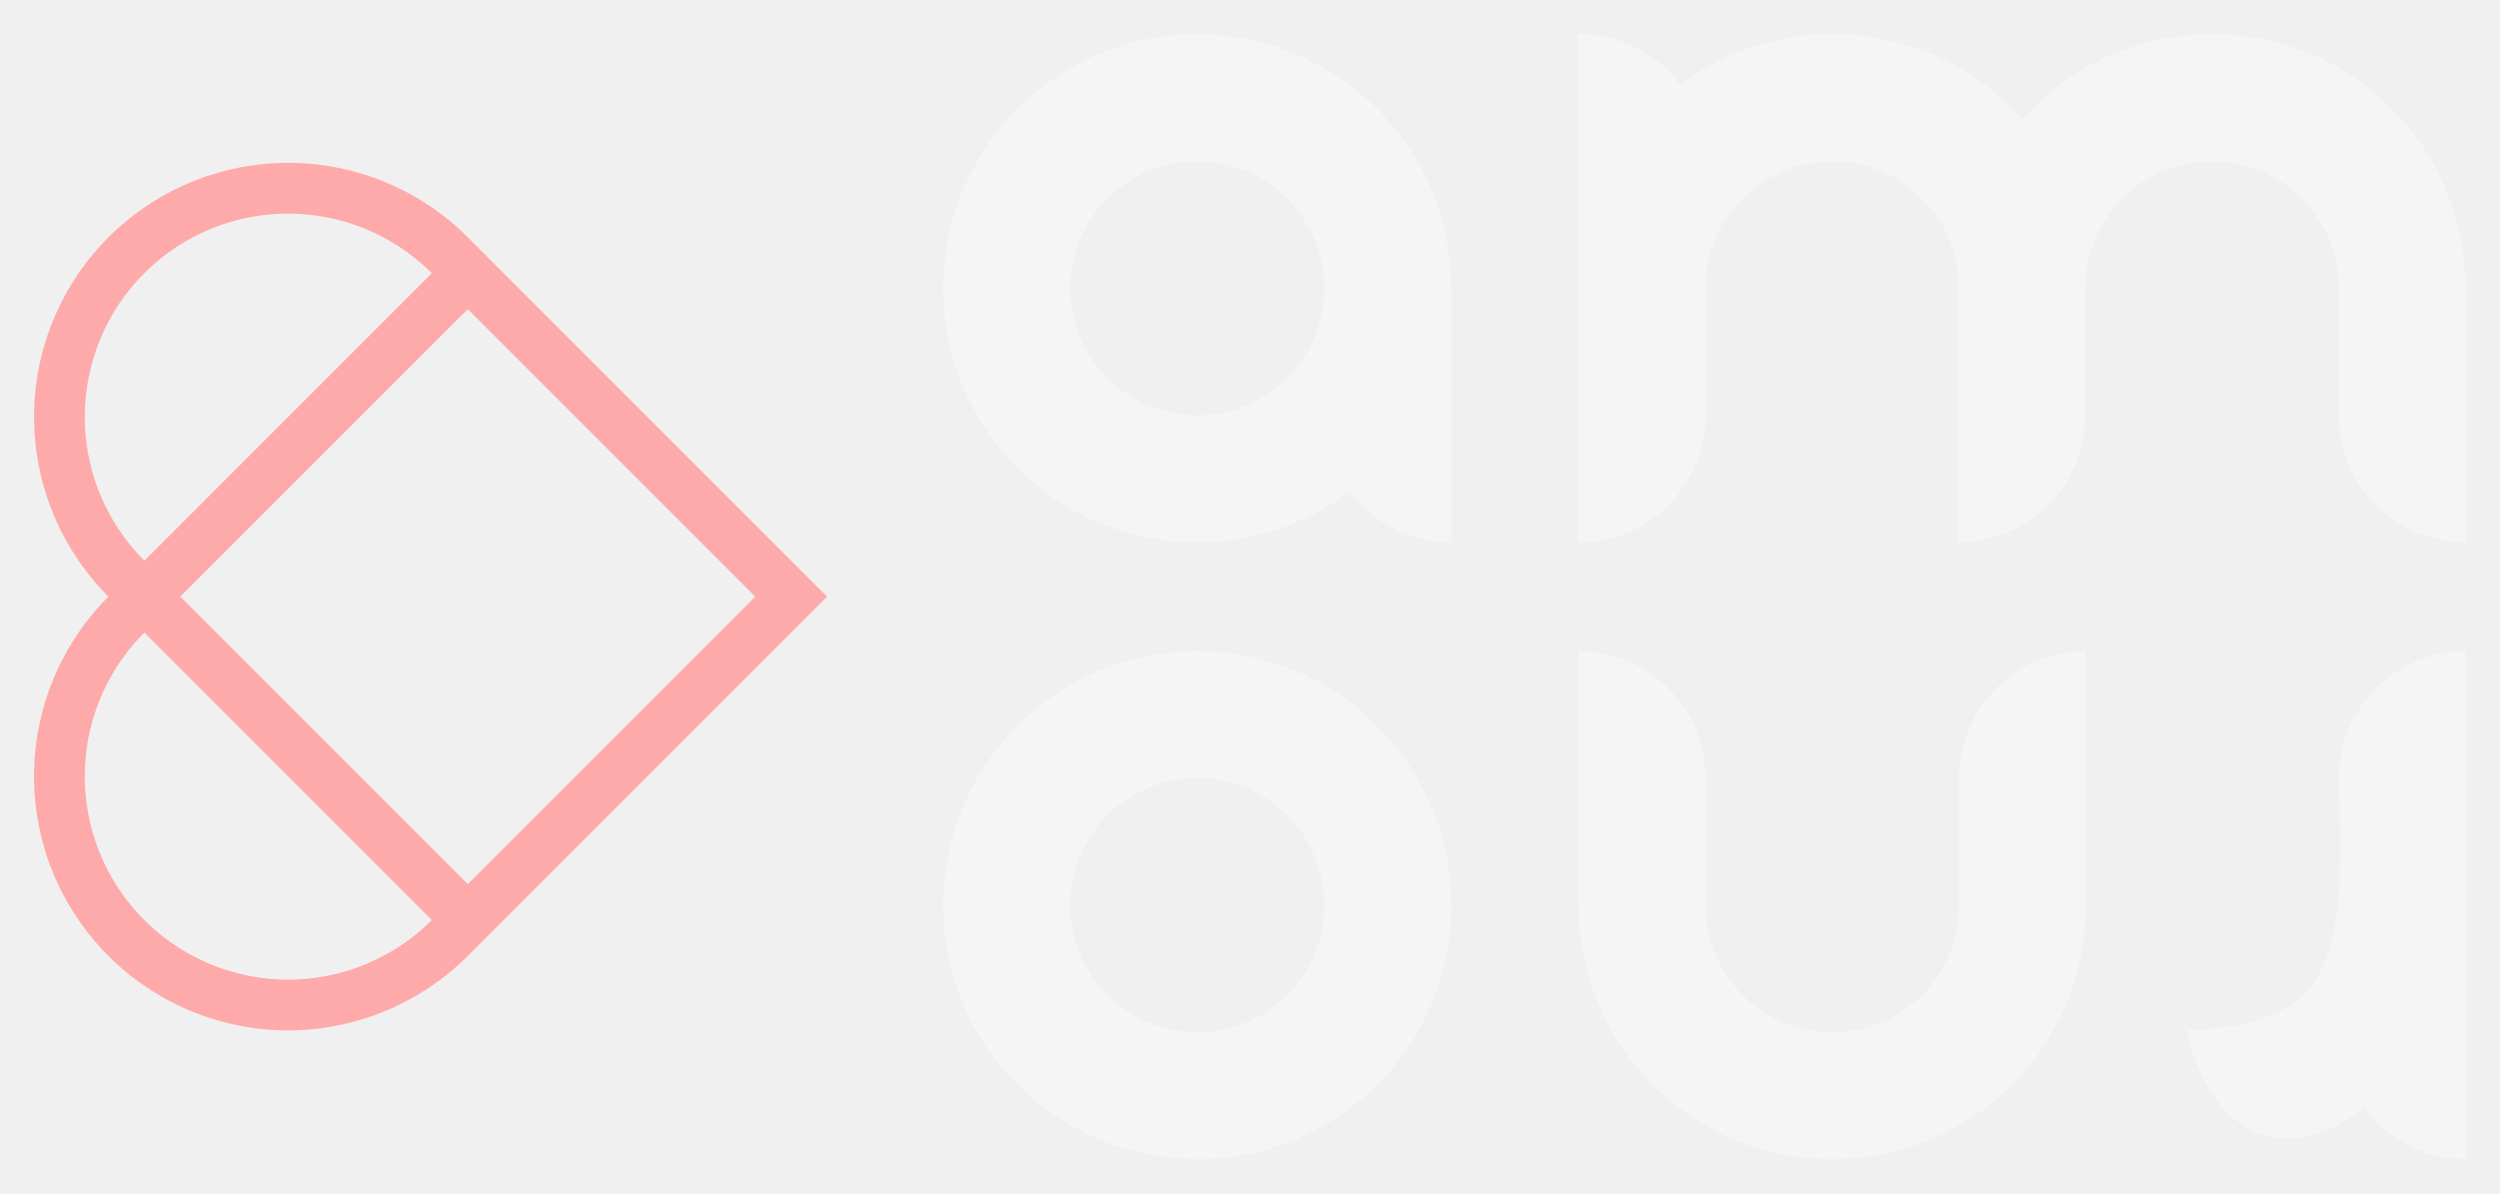
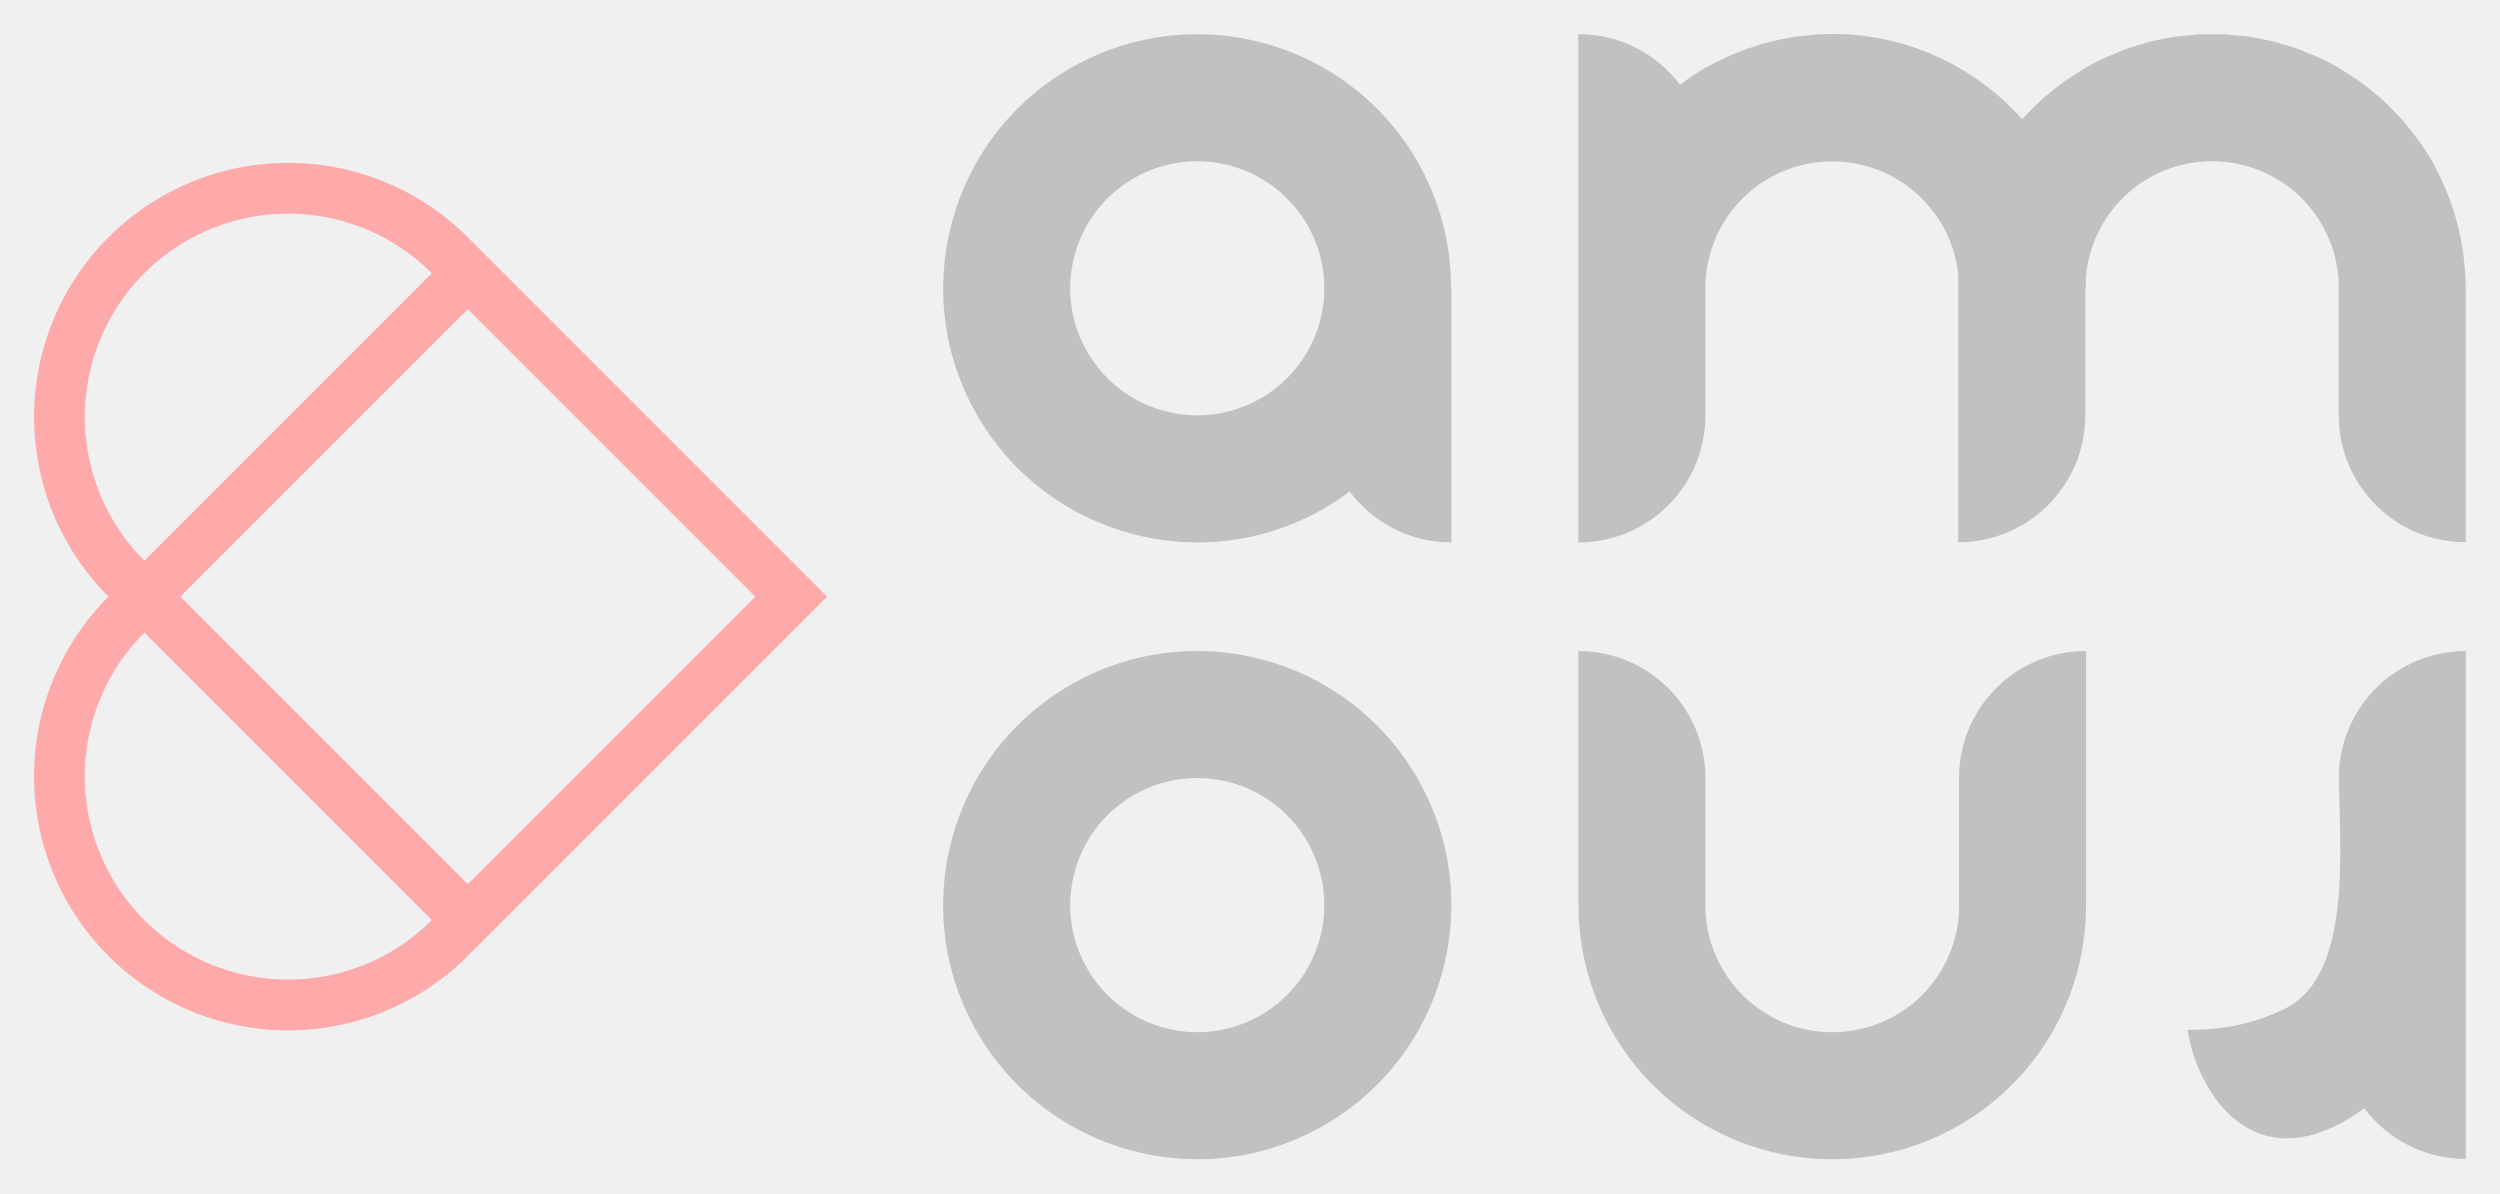
<svg xmlns="http://www.w3.org/2000/svg" width="734.95" height="350.73" version="1.1" viewBox="0 0 146.99 70.146">
  <g transform="matrix(2.9879 0 0 2.9879 -113.98 -502.23)">
-     <path d="m86.671 180.9c-1.385 0-2.5 1.115-2.5 2.5.022 1.42.246 3.818-1.004 4.508-.737.376-1.402.446-1.973.445.175 1.193 1.313 3.115 3.479 1.544.455.605 1.178.997 1.997.997v-5zm-12.233 9.994a5 5 0 01-2.735-.664 5 5 0 01-2.494-4.33h-.002v-5c1.385 0 2.5 1.115 2.5 2.5v2.5h-.002a2.5 2.5 0 001.248 2.165 2.5 2.5 0 003.415-.915 2.5 2.5 0 00.333-1.238h-.004v-2.513c0-1.385 1.115-2.5 2.5-2.5v5.013h-.001a5 5 0 01-.664 2.488 5 5 0 01-4.094 2.494zm-10.231-.665a5 5 0 001.83-6.83 5 5 0 00-6.83-1.83 5 5 0 00-1.831 6.83 5 5 0 006.83 1.83zm-1.25-2.165a2.5 2.5 0 01-3.415-.915 2.5 2.5 0 01.915-3.415 2.5 2.5 0 013.415.915 2.5 2.5 0 01-.915 3.415zm-1.015-19.297a5 5 0 00-2.735.664 5 5 0 00-1.83 6.83 5 5 0 006.831 1.83 5 5 0 00.498-.333c.455.609 1.18 1.004 2.002 1.004v-5h-.006a5 5 0 00-.664-2.501 5 5 0 00-4.094-2.494zm-.294 2.495a2.5 2.5 0 012.224 1.249 2.5 2.5 0 01-.915 3.415 2.5 2.5 0 01-3.415-.915 2.5 2.5 0 01.915-3.415 2.5 2.5 0 011.191-.334zm7.558-2.495v9.995c1.126 0 2.073-.737 2.388-1.756.024-.078.045-.158.061-.239 6e-5-0-8e-5-.001 0-.001.016-.081.029-.164.038-.248 3e-5-0-5e-5-.001 0-.001.008-.084.013-.169.013-.255v-2.573a2.5 2.5 0 01.02-.249 2.5 2.5 0 01.2-.705 2.5 2.5 0 01.013-.03 2.5 2.5 0 01.975-1.086 2.5 2.5 0 01.003-.002 2.5 2.5 0 01.08-.043 2.5 2.5 0 01.163-.083 2.5 2.5 0 01.066-.028 2.5 2.5 0 01.171-.067 2.5 2.5 0 01.025-.008 2.5 2.5 0 01.174-.049 2.5 2.5 0 01.097-.023 2.5 2.5 0 01.148-.026 2.5 2.5 0 01.099-.013 2.5 2.5 0 01.152-.011 2.5 2.5 0 01.097-.003 2.5 2.5 0 01.153.004 2.5 2.5 0 01.092.007 2.5 2.5 0 01.159.02 2.5 2.5 0 01.091.016 2.5 2.5 0 01.145.034 2.5 2.5 0 01.103.029 2.5 2.5 0 01.134.045 2.5 2.5 0 01.099.039 2.5 2.5 0 01.129.058 2.5 2.5 0 01.101.052 2.5 2.5 0 01.107.062 2.5 2.5 0 01.12.078 2.5 2.5 0 01.073.053 2.5 2.5 0 01.136.11 2.5 2.5 0 01.042.037 2.5 2.5 0 01.153.15 2.5 2.5 0 01.011.013 2.5 2.5 0 01.128.151 2.5 2.5 0 000-.002 2.5 2.5 0 01.199.29 2.5 2.5 0 01.317.978v.25a5 5 0 000 .01v5.013c.457 0 .882-.124 1.25-.336 0 0 0 .001.003.001.009-.005.018-.013.027-.018.074-.044.146-.092.215-.143.015-.011.029-.021.044-.033.155-.121.295-.259.418-.413.018-.023.035-.046.052-.07.041-.056.08-.113.117-.172.018-.028.035-.057.052-.086.04-.071.077-.144.111-.22.006-.013.013-.024.018-.037.036-.085.066-.174.092-.264.011-.039.02-.078.03-.118.014-.057.026-.115.036-.174.007-.042.014-.084.019-.127.009-.075.013-.152.016-.229 0-.022.004-.042.004-.064v-2.501h.012a5 5 0 00-.008-.159 2.5 2.5 0 01.859-1.733 2.5 2.5 0 01.015-.013 2.5 2.5 0 01.162-.126 2.5 2.5 0 01.045-.033 2.5 2.5 0 01.119-.075 2.5 2.5 0 01.069-.04 2.5 2.5 0 01.15-.077 2.5 2.5 0 01.082-.037 2.5 2.5 0 01.146-.057 2.5 2.5 0 01.089-.03 2.5 2.5 0 01.144-.04 2.5 2.5 0 01.107-.025 2.5 2.5 0 01.125-.022 2.5 2.5 0 01.129-.017 2.5 2.5 0 01.119-.008 2.5 2.5 0 01.127-.004 2.5 2.5 0 01.126.004 2.5 2.5 0 01.121.009 2.5 2.5 0 01.127.016 2.5 2.5 0 01.127.022 2.5 2.5 0 01.106.024 2.5 2.5 0 01.146.041 2.5 2.5 0 01.084.028 2.5 2.5 0 01.148.058 2.5 2.5 0 01.085.039 2.5 2.5 0 01.143.073 2.5 2.5 0 01.118.069 2.5 2.5 0 011.114 1.613 2.5 2.5 0 01.003.018 2.5 2.5 0 01.034.228 2.5 2.5 0 01.003.024 2.5 2.5 0 01.011.219h-.003v2.513c0 1.385 1.115 2.5 2.5 2.5v-5.013a5 5 0 00-.003-.046 5 5 0 00-.014-.283 5 5 0 00-.03-.315 5 5 0 00-.024-.158 5 5 0 00-.069-.349 5 5 0 00-.032-.125 5 5 0 00-.111-.365 5 5 0 00-.036-.098 5 5 0 00-.157-.376 5 5 0 00-.033-.069 5 5 0 00-.154-.304 5 5 0 00-.342-.508 5 5 0 00-.014-.018 5 5 0 00-.299-.359 5 5 0 00-.048-.049 5 5 0 00-.299-.294 5 5 0 00-.095-.079 5 5 0 00-.285-.228 5 5 0 00-.139-.095 5 5 0 00-.27-.175 5 5 0 00-.04-.026 5 5 0 00-.32-.17 5 5 0 00-.297-.127 5 5 0 00-.164-.069 5 5 0 00-.322-.1 5 5 0 00-.154-.047 5 5 0 00-.349-.072 5 5 0 00-.141-.028 5 5 0 00-.274-.028 5 5 0 00-.232-.022 5 5 0 00-.01-.001 5 5 0 00-.236.001 5 5 0 00-.236-.001 5 5 0 00-.01.001 5 5 0 00-.232.022 5 5 0 00-.274.028 5 5 0 00-.147.029 5 5 0 00-.341.07 5 5 0 00-.172.053 5 5 0 00-.305.095 5 5 0 00-.153.065 5 5 0 00-.308.132 5 5 0 00-.319.168 5 5 0 00-.038.025 5 5 0 00-.316.206 5 5 0 00-.079.054 5 5 0 00-.806.725 5 5 0 00-3.501-1.674 5 5 0 00-.446.001 2.5 2.5 0 00-.029-.002 5 5 0 00-.015.002 5 5 0 00-.28.028 5 5 0 00-.209.022 5 5 0 00-.176.034 5 5 0 00-.221.043 5 5 0 00-.026.008 5 5 0 00-.379.109 5 5 0 00-.095.029 5 5 0 00-.392.157 5 5 0 00-.067.028 5 5 0 00-.4.204 5 5 0 00-.47.312 5 5 0 00-.027.021c-.455-.605-1.178-.997-1.997-.997z" fill="#fff" fill-opacity=".33" style="paint-order:markers fill stroke" />
+     <path d="m86.671 180.9c-1.385 0-2.5 1.115-2.5 2.5.022 1.42.246 3.818-1.004 4.508-.737.376-1.402.446-1.973.445.175 1.193 1.313 3.115 3.479 1.544.455.605 1.178.997 1.997.997v-5zm-12.233 9.994a5 5 0 01-2.735-.664 5 5 0 01-2.494-4.33h-.002v-5c1.385 0 2.5 1.115 2.5 2.5v2.5h-.002a2.5 2.5 0 001.248 2.165 2.5 2.5 0 003.415-.915 2.5 2.5 0 00.333-1.238h-.004v-2.513c0-1.385 1.115-2.5 2.5-2.5v5.013h-.001a5 5 0 01-.664 2.488 5 5 0 01-4.094 2.494zm-10.231-.665a5 5 0 001.83-6.83 5 5 0 00-6.83-1.83 5 5 0 00-1.831 6.83 5 5 0 006.83 1.83zm-1.25-2.165a2.5 2.5 0 01-3.415-.915 2.5 2.5 0 01.915-3.415 2.5 2.5 0 013.415.915 2.5 2.5 0 01-.915 3.415zm-1.015-19.297a5 5 0 00-2.735.664 5 5 0 00-1.83 6.83 5 5 0 006.831 1.83 5 5 0 00.498-.333c.455.609 1.18 1.004 2.002 1.004v-5h-.006a5 5 0 00-.664-2.501 5 5 0 00-4.094-2.494zm-.294 2.495a2.5 2.5 0 012.224 1.249 2.5 2.5 0 01-.915 3.415 2.5 2.5 0 01-3.415-.915 2.5 2.5 0 01.915-3.415 2.5 2.5 0 011.191-.334zm7.558-2.495v9.995c1.126 0 2.073-.737 2.388-1.756.024-.078.045-.158.061-.239 6e-5-0-8e-5-.001 0-.001.016-.081.029-.164.038-.248 3e-5-0-5e-5-.001 0-.001.008-.084.013-.169.013-.255v-2.573a2.5 2.5 0 01.02-.249 2.5 2.5 0 01.2-.705 2.5 2.5 0 01.013-.03 2.5 2.5 0 01.975-1.086 2.5 2.5 0 01.003-.002 2.5 2.5 0 01.08-.043 2.5 2.5 0 01.163-.083 2.5 2.5 0 01.066-.028 2.5 2.5 0 01.171-.067 2.5 2.5 0 01.025-.008 2.5 2.5 0 01.174-.049 2.5 2.5 0 01.097-.023 2.5 2.5 0 01.148-.026 2.5 2.5 0 01.099-.013 2.5 2.5 0 01.152-.011 2.5 2.5 0 01.097-.003 2.5 2.5 0 01.153.004 2.5 2.5 0 01.092.007 2.5 2.5 0 01.159.02 2.5 2.5 0 01.091.016 2.5 2.5 0 01.145.034 2.5 2.5 0 01.103.029 2.5 2.5 0 01.134.045 2.5 2.5 0 01.099.039 2.5 2.5 0 01.129.058 2.5 2.5 0 01.101.052 2.5 2.5 0 01.107.062 2.5 2.5 0 01.12.078 2.5 2.5 0 01.073.053 2.5 2.5 0 01.136.11 2.5 2.5 0 01.042.037 2.5 2.5 0 01.153.15 2.5 2.5 0 01.011.013 2.5 2.5 0 01.128.151 2.5 2.5 0 000-.002 2.5 2.5 0 01.199.29 2.5 2.5 0 01.317.978v.25a5 5 0 000 .01v5.013c.457 0 .882-.124 1.25-.336 0 0 0 .001.003.001.009-.005.018-.013.027-.018.074-.044.146-.092.215-.143.015-.011.029-.021.044-.033.155-.121.295-.259.418-.413.018-.023.035-.046.052-.07.041-.056.08-.113.117-.172.018-.028.035-.057.052-.086.04-.071.077-.144.111-.22.006-.013.013-.024.018-.037.036-.085.066-.174.092-.264.011-.039.02-.078.03-.118.014-.057.026-.115.036-.174.007-.042.014-.084.019-.127.009-.075.013-.152.016-.229 0-.022.004-.042.004-.064v-2.501h.012a5 5 0 00-.008-.159 2.5 2.5 0 01.859-1.733 2.5 2.5 0 01.015-.013 2.5 2.5 0 01.162-.126 2.5 2.5 0 01.045-.033 2.5 2.5 0 01.119-.075 2.5 2.5 0 01.069-.04 2.5 2.5 0 01.15-.077 2.5 2.5 0 01.082-.037 2.5 2.5 0 01.146-.057 2.5 2.5 0 01.089-.03 2.5 2.5 0 01.144-.04 2.5 2.5 0 01.107-.025 2.5 2.5 0 01.125-.022 2.5 2.5 0 01.129-.017 2.5 2.5 0 01.119-.008 2.5 2.5 0 01.127-.004 2.5 2.5 0 01.126.004 2.5 2.5 0 01.121.009 2.5 2.5 0 01.127.016 2.5 2.5 0 01.127.022 2.5 2.5 0 01.106.024 2.5 2.5 0 01.146.041 2.5 2.5 0 01.084.028 2.5 2.5 0 01.148.058 2.5 2.5 0 01.085.039 2.5 2.5 0 01.143.073 2.5 2.5 0 01.118.069 2.5 2.5 0 011.114 1.613 2.5 2.5 0 01.003.018 2.5 2.5 0 01.034.228 2.5 2.5 0 01.003.024 2.5 2.5 0 01.011.219h-.003v2.513c0 1.385 1.115 2.5 2.5 2.5v-5.013a5 5 0 00-.003-.046 5 5 0 00-.014-.283 5 5 0 00-.03-.315 5 5 0 00-.024-.158 5 5 0 00-.069-.349 5 5 0 00-.032-.125 5 5 0 00-.111-.365 5 5 0 00-.036-.098 5 5 0 00-.157-.376 5 5 0 00-.033-.069 5 5 0 00-.154-.304 5 5 0 00-.342-.508 5 5 0 00-.014-.018 5 5 0 00-.299-.359 5 5 0 00-.048-.049 5 5 0 00-.299-.294 5 5 0 00-.095-.079 5 5 0 00-.285-.228 5 5 0 00-.139-.095 5 5 0 00-.27-.175 5 5 0 00-.04-.026 5 5 0 00-.32-.17 5 5 0 00-.297-.127 5 5 0 00-.164-.069 5 5 0 00-.322-.1 5 5 0 00-.154-.047 5 5 0 00-.349-.072 5 5 0 00-.141-.028 5 5 0 00-.274-.028 5 5 0 00-.232-.022 5 5 0 00-.01-.001 5 5 0 00-.236.001 5 5 0 00-.236-.001 5 5 0 00-.01.001 5 5 0 00-.232.022 5 5 0 00-.274.028 5 5 0 00-.147.029 5 5 0 00-.341.07 5 5 0 00-.172.053 5 5 0 00-.305.095 5 5 0 00-.153.065 5 5 0 00-.308.132 5 5 0 00-.319.168 5 5 0 00-.038.025 5 5 0 00-.316.206 5 5 0 00-.079.054 5 5 0 00-.806.725 5 5 0 00-3.501-1.674 5 5 0 00-.446.001 2.5 2.5 0 00-.029-.002 5 5 0 00-.015.002 5 5 0 00-.28.028 5 5 0 00-.209.022 5 5 0 00-.176.034 5 5 0 00-.221.043 5 5 0 00-.026.008 5 5 0 00-.379.109 5 5 0 00-.095.029 5 5 0 00-.392.157 5 5 0 00-.067.028 5 5 0 00-.4.204 5 5 0 00-.47.312 5 5 0 00-.027.021c-.455-.605-1.178-.997-1.997-.997z" fill="#c1c1c1" style="paint-order:markers fill stroke" />
    <path transform="matrix(.066937 0 0 .066937 38.147 168.09)" d="m84.861 47.846c-6.498-.015-13.049.819-19.49 2.545-12.883 3.452-24.359 10.209-33.48 19.33v.002c-9.121 9.121-15.884 20.601-19.336 33.484-6.904 25.766.469 53.29 19.33 72.152l-.006.004c-18.862 18.862-26.238 46.39-19.334 72.156 6.904 25.766 27.048 45.913 52.814 52.816 25.766 6.904 53.296-.474 72.158-19.336l105.64-105.64-100.36-100.36.004-.006-5.277-5.277c-14.147-14.146-33.167-21.83-52.662-21.875zm-.029 14.926c15.598.035 30.798 6.185 42.127 17.514l-84.51 84.512c-15.105-15.105-21.005-37.097-15.477-57.73 2.764-10.317 8.171-19.504 15.465-26.797 7.294-7.294 16.476-12.697 26.793-15.461 5.158-1.382 10.402-2.049 15.602-2.037zm52.686 28.082 84.512 84.512-84.512 84.51-84.512-84.51 84.512-84.512zm-95.074 95.074 84.51 84.512c-15.104 15.105-37.095 21.005-57.729 15.477-20.634-5.529-36.729-21.626-42.258-42.26-5.529-20.634.372-42.624 15.477-57.729z" color="#000000" color-rendering="auto" dominant-baseline="auto" fill="#faa" image-rendering="auto" shape-rendering="auto" solid-color="#000000" style="font-feature-settings:normal;font-variant-alternates:normal;font-variant-caps:normal;font-variant-ligatures:normal;font-variant-numeric:normal;font-variant-position:normal;isolation:auto;mix-blend-mode:normal;paint-order:markers stroke fill;shape-padding:0;text-decoration-color:#000000;text-decoration-line:none;text-decoration-style:solid;text-indent:0;text-orientation:mixed;text-transform:none;white-space:normal" />
  </g>
</svg>
